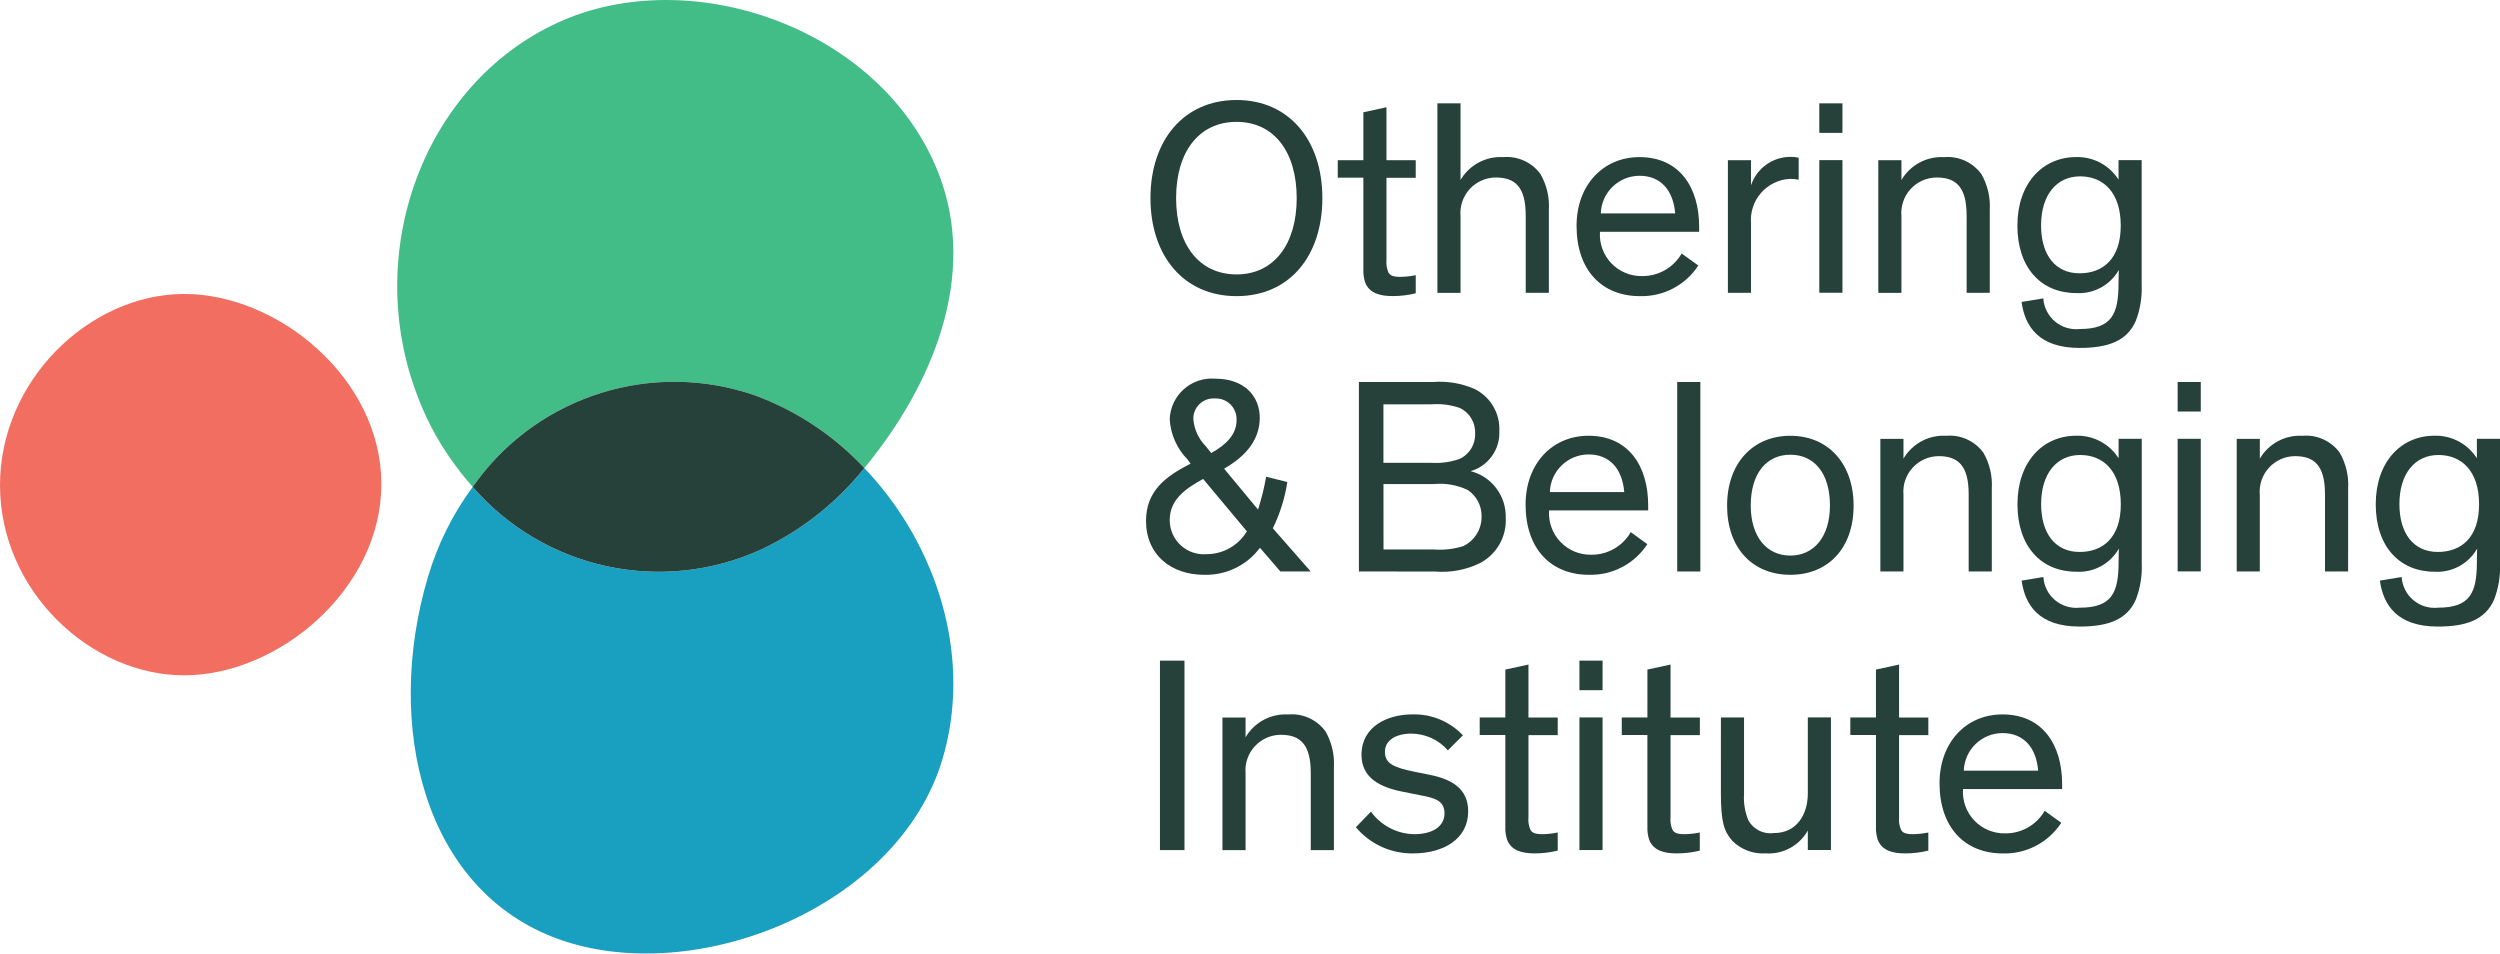
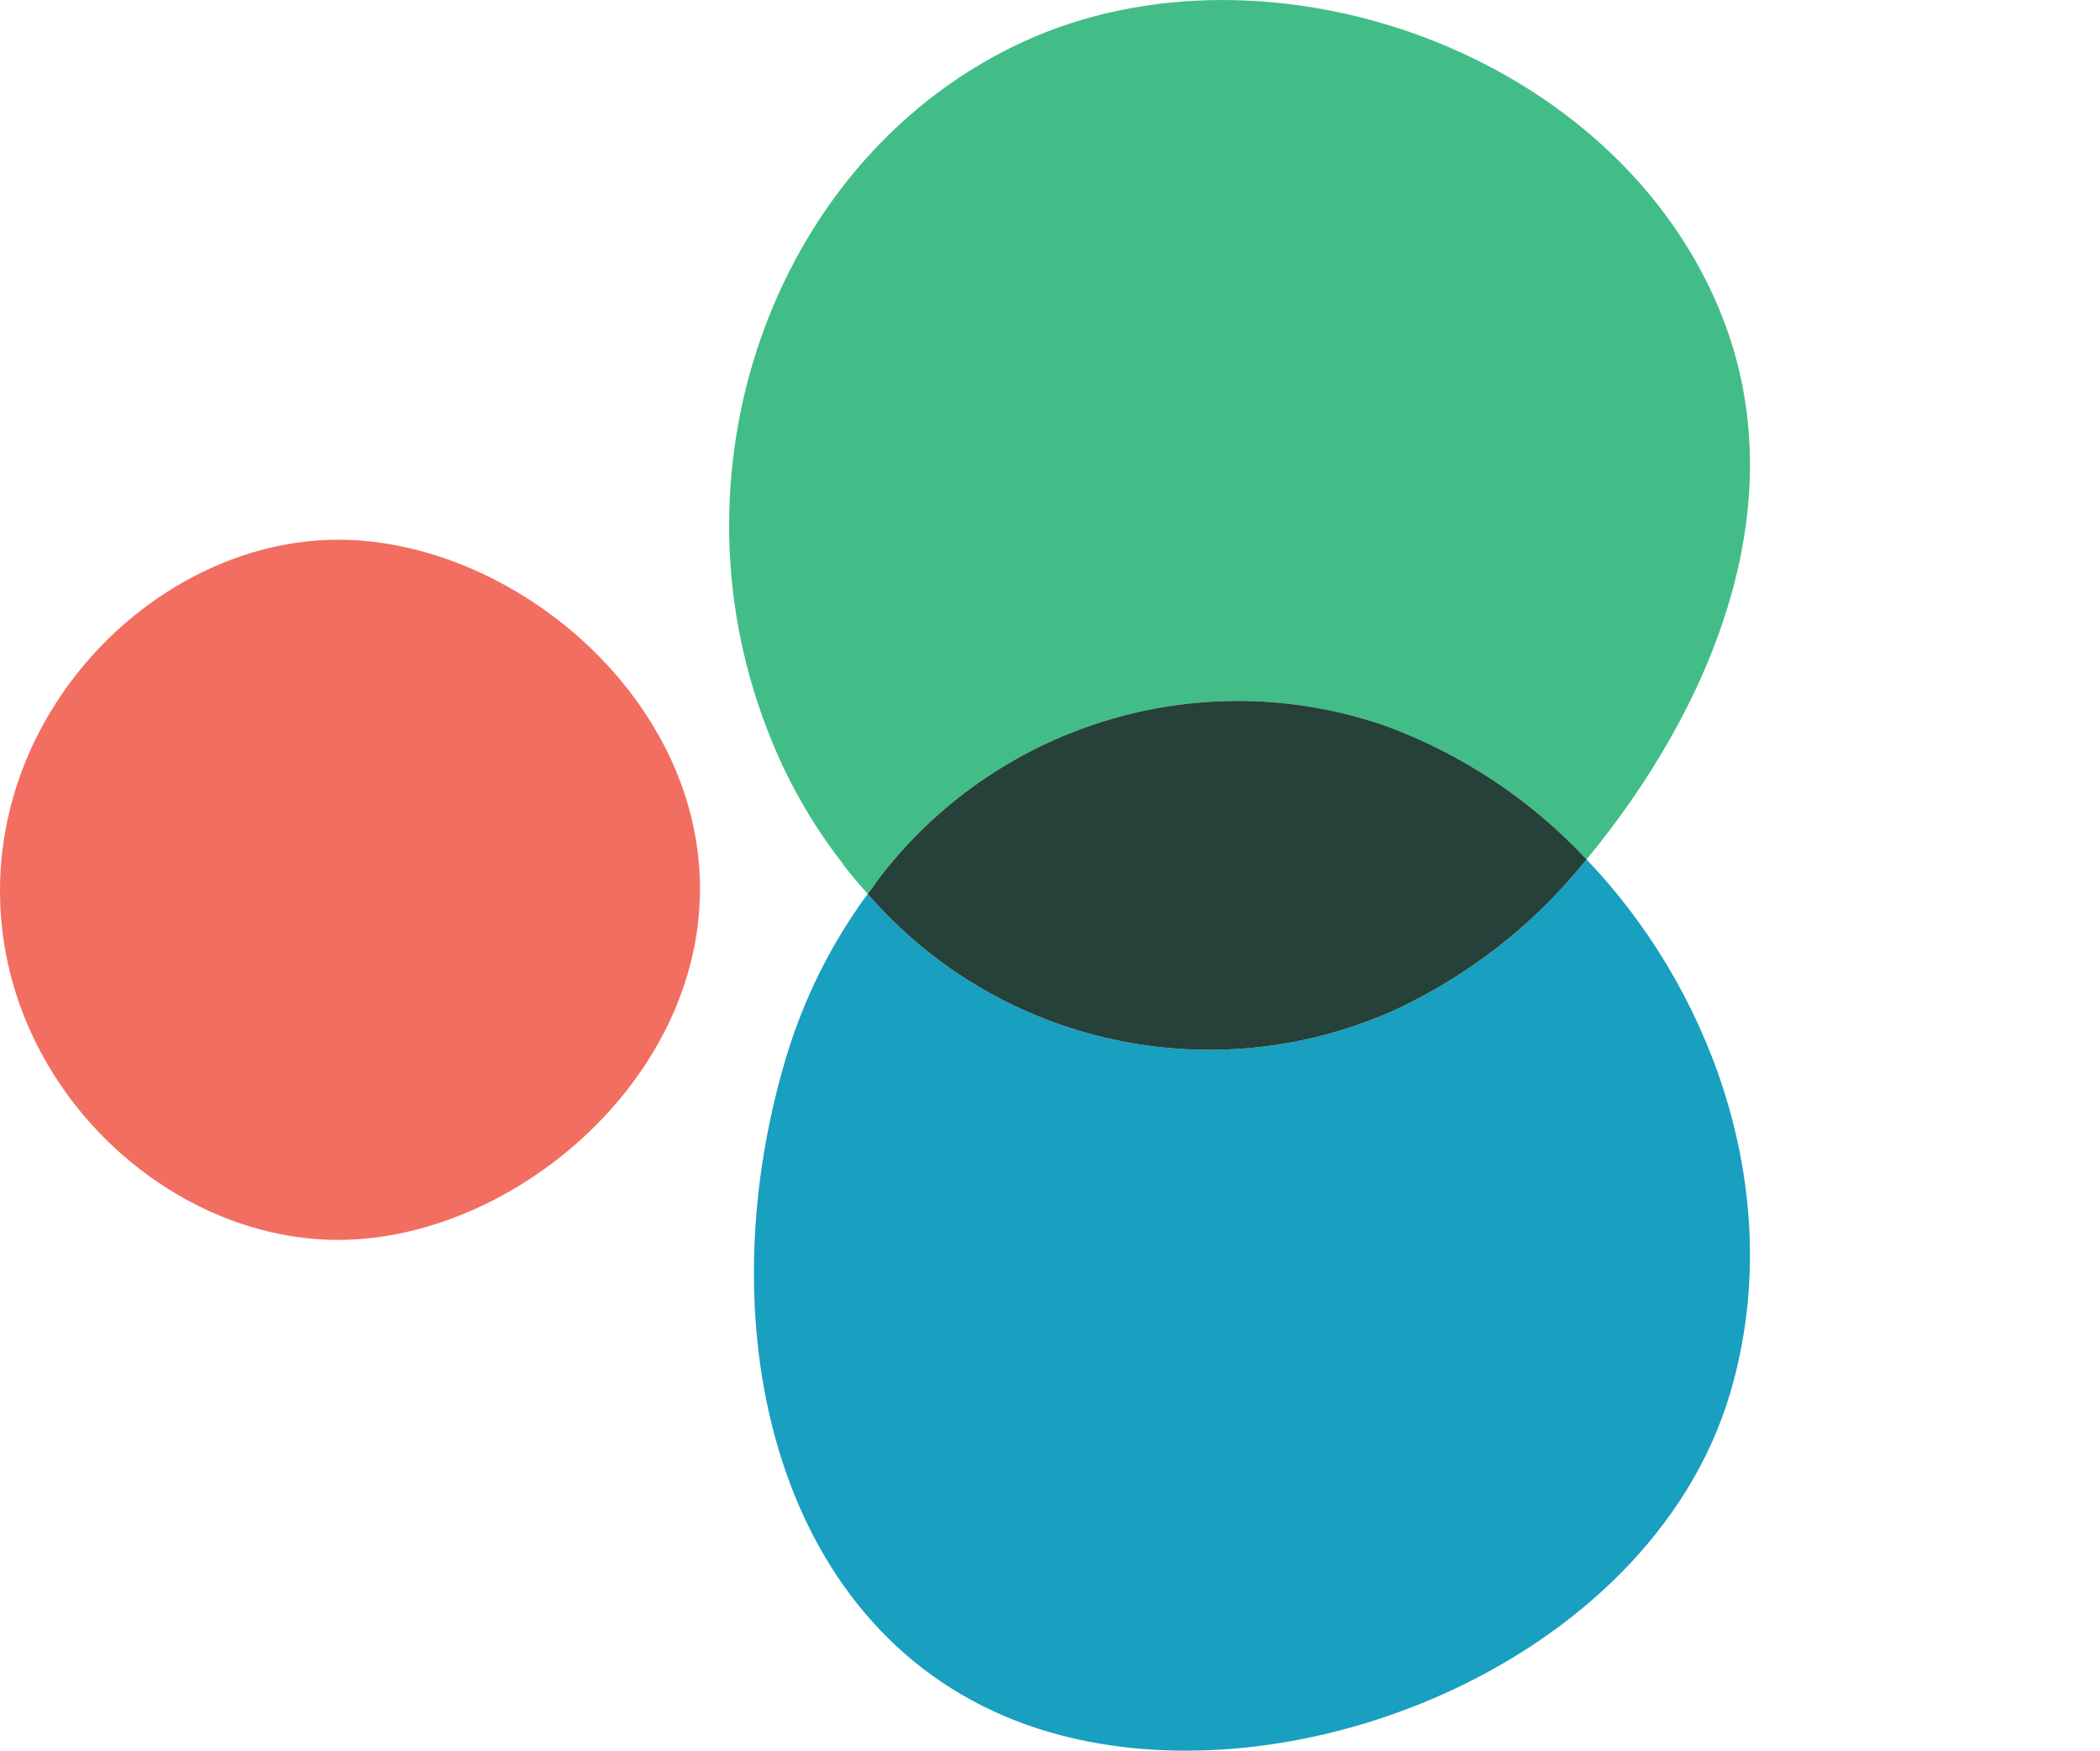
- <svg xmlns="http://www.w3.org/2000/svg" width="170.446" height="65" viewBox="0 0 170.446 65">
+ <svg xmlns="http://www.w3.org/2000/svg" width="78" height="65" viewBox="0 0 78 65">
  <defs>
    <style>.a{fill:#42bd87;}.b{fill:#199fbf;}.c{fill:#26403a;}.d{fill:#f26e61;}</style>
  </defs>
  <path class="a" d="M437.017,152.581a16.766,16.766,0,0,1,18.91-5.835,19.343,19.343,0,0,1,7.492,4.969c4.637-5.617,7.776-13.1,5.069-20.082-3.855-9.911-16.91-14.466-26-10.277s-13.349,15.634-9.494,25.546a19.177,19.177,0,0,0,2.813,4.985v.015q.439.567.914,1.091c.1-.133.194-.268.3-.4Z" transform="translate(-404.491 -119.8)" />
  <path class="b" d="M464.975,179.57c-.25-.292-.51-.574-.773-.852l-.128.157a19.862,19.862,0,0,1-6.885,5.383A16.8,16.8,0,0,1,437.5,180a19.859,19.859,0,0,0-3.049,6.138c-3.009,10.123-.315,21.421,8.967,24.717s23.1-2.181,26.113-12.3C471.515,191.881,469.348,184.661,464.975,179.57Z" transform="translate(-405.273 -146.804)" />
  <path class="c" d="M460.763,179.254a19.862,19.862,0,0,0,6.885-5.383l.128-.157a19.344,19.344,0,0,0-7.492-4.969,16.766,16.766,0,0,0-18.91,5.835v.015c-.1.129-.2.264-.3.4A16.8,16.8,0,0,0,460.763,179.254Z" transform="translate(-408.847 -141.8)" />
  <path class="d" d="M394.095,156.8c-6.415.024-12.542,5.894-12.521,13.074s6.184,12.95,12.6,12.926,13.422-5.893,13.4-13.073S400.51,156.776,394.095,156.8Z" transform="translate(-381.574 -136.758)" />
-   <g transform="translate(78.134 6.818)">
-     <path class="c" d="M532.251,132.387c3.59,0,5.85,2.754,5.85,6.686s-2.222,6.686-5.85,6.686c-3.609,0-5.87-2.754-5.87-6.686S528.642,132.387,532.251,132.387Zm0,11.891c2.545,0,4.1-2.052,4.1-5.2s-1.539-5.2-4.1-5.2-4.122,2.033-4.122,5.2C528.129,142.226,529.687,144.278,532.251,144.278Z" transform="translate(-526.078 -132.387)" />
-     <path class="c" d="M549.954,136.908H551.7v-3.267l1.576-.342v3.609h1.994v1.2h-1.994v5.6a1.713,1.713,0,0,0,.133.855c.114.209.323.3.817.3a5.679,5.679,0,0,0,1.045-.114v1.234a6.5,6.5,0,0,1-1.576.19c-.855,0-1.6-.19-1.881-.95a2.632,2.632,0,0,1-.114-.874V138.1h-1.748Z" transform="translate(-536.882 -132.805)" />
-     <path class="c" d="M570.1,145.725h-1.577v-5.262c0-1.957-.721-2.6-2.051-2.6a2.423,2.423,0,0,0-2.394,2.64v5.224h-1.577V132.808h1.577v5.224a3.162,3.162,0,0,1,2.907-1.558,2.841,2.841,0,0,1,2.545,1.159,4.385,4.385,0,0,1,.57,2.432Z" transform="translate(-542.635 -132.58)" />
-     <path class="c" d="M588.312,146.965a4.6,4.6,0,0,1-3.989,2.089c-2.583,0-4.312-1.766-4.312-4.787,0-2.773,1.8-4.692,4.293-4.692,2.716,0,4.065,2.052,4.065,4.749v.342h-6.762a2.824,2.824,0,0,0,2.868,3.02,3.068,3.068,0,0,0,2.7-1.538Zm-6.648-3.552h5.072c-.133-1.6-1.006-2.565-2.431-2.565A2.65,2.65,0,0,0,581.664,143.413Z" transform="translate(-550.658 -135.682)" />
-     <path class="c" d="M603.884,141.1a3.247,3.247,0,0,0-.589-.057,2.806,2.806,0,0,0-2.659,3.039v4.73h-1.577v-9.041h1.577v1.71a2.837,2.837,0,0,1,2.735-1.938,2.12,2.12,0,0,1,.513.057Z" transform="translate(-559.388 -135.666)" />
-     <path class="c" d="M612.143,134.821h-1.577v-2.013h1.577Zm0,10.9h-1.577v-9.042h1.577Z" transform="translate(-564.662 -132.58)" />
-     <path class="c" d="M625.592,148.827h-1.577v-5.262c0-1.956-.722-2.6-2.052-2.6a2.423,2.423,0,0,0-2.393,2.64v5.224h-1.577v-9.042h1.577v1.349a3.162,3.162,0,0,1,2.907-1.558,2.842,2.842,0,0,1,2.545,1.159,4.384,4.384,0,0,1,.57,2.432Z" transform="translate(-568.067 -135.682)" />
-     <path class="c" d="M637.265,149.206a2.248,2.248,0,0,0,2.488,2.09c2.184,0,2.641-1.025,2.641-3.115,0-.342.019-.912.019-.912a3.121,3.121,0,0,1-2.907,1.577c-2.374,0-4.008-1.71-4.008-4.6,0-2.869,1.709-4.673,4.008-4.673a3.319,3.319,0,0,1,2.888,1.538v-1.329h1.577v8.491a6.129,6.129,0,0,1-.4,2.469c-.589,1.349-1.843,1.843-3.837,1.843-2.792,0-3.723-1.482-3.951-3.134Zm2.507-8.319c-1.614,0-2.659,1.291-2.659,3.343,0,2.013.969,3.267,2.621,3.267,1.6,0,2.811-.988,2.811-3.248C642.546,141.97,641.349,140.887,639.773,140.887Z" transform="translate(-576.09 -135.682)" />
-     <path class="c" d="M533.59,178.99a4.587,4.587,0,0,1-3.818,1.843c-2.222,0-3.951-1.349-3.951-3.666,0-2.052,1.329-3.039,3.039-3.913l-.209-.285a4.265,4.265,0,0,1-1.215-2.735,2.874,2.874,0,0,1,3.1-2.773c2.032,0,3.039,1.234,3.039,2.659,0,1.387-.8,2.546-2.432,3.476l2.317,2.792a17.511,17.511,0,0,0,.551-2.241l1.444.361a10.925,10.925,0,0,1-.988,3.154l2.583,2.944h-2.07Zm-3.875-4.692c-1.178.646-2.279,1.387-2.279,2.812a2.324,2.324,0,0,0,2.507,2.317,3.2,3.2,0,0,0,2.754-1.558Zm.551-1.766c1.026-.57,1.728-1.273,1.728-2.241a1.41,1.41,0,0,0-1.463-1.481,1.376,1.376,0,0,0-1.482,1.444,2.985,2.985,0,0,0,.855,1.823Z" transform="translate(-525.821 -148.462)" />
-     <path class="c" d="M552.616,180.8V167.881h5.053a5.91,5.91,0,0,1,2.83.474,3.039,3.039,0,0,1,1.691,2.888,2.711,2.711,0,0,1-1.957,2.716,3.192,3.192,0,0,1,2.394,3.173,3.29,3.29,0,0,1-1.766,3.1,5.848,5.848,0,0,1-3.058.57Zm6.877-11.15a4.774,4.774,0,0,0-1.938-.247h-3.267v3.989h3.267a4.845,4.845,0,0,0,1.919-.266,1.811,1.811,0,0,0,1.064-1.729A1.833,1.833,0,0,0,559.492,169.647Zm-5.2,9.65h3.438a5.363,5.363,0,0,0,1.995-.228,2.2,2.2,0,0,0,1.253-2.032,2.111,2.111,0,0,0-.95-1.8,4.383,4.383,0,0,0-2.3-.4h-3.438Z" transform="translate(-538.102 -148.655)" />
-     <path class="c" d="M581.9,182.038a4.606,4.606,0,0,1-3.99,2.089c-2.583,0-4.312-1.766-4.312-4.787,0-2.773,1.8-4.692,4.293-4.692,2.716,0,4.065,2.051,4.065,4.749v.342H575.2a2.824,2.824,0,0,0,2.868,3.02,3.068,3.068,0,0,0,2.7-1.538Zm-6.648-3.552h5.072c-.133-1.6-1.006-2.565-2.431-2.565A2.65,2.65,0,0,0,575.253,178.486Z" transform="translate(-547.72 -151.757)" />
-     <path class="c" d="M594.259,180.8h-1.577V167.881h1.577Z" transform="translate(-556.466 -148.655)" />
-     <path class="c" d="M603.272,174.649c2.545,0,4.312,1.861,4.312,4.768,0,2.888-1.729,4.711-4.312,4.711s-4.312-1.823-4.312-4.711C598.96,176.51,600.727,174.649,603.272,174.649Zm0,8.168c1.6,0,2.7-1.272,2.7-3.419,0-2.185-1.063-3.457-2.7-3.457s-2.7,1.291-2.7,3.457S601.676,182.817,603.272,182.817Z" transform="translate(-559.343 -151.757)" />
-     <path class="c" d="M625.848,183.9h-1.577v-5.262c0-1.957-.721-2.6-2.051-2.6a2.423,2.423,0,0,0-2.394,2.64V183.9H618.25v-9.041h1.576v1.349a3.162,3.162,0,0,1,2.907-1.558,2.841,2.841,0,0,1,2.545,1.159,4.385,4.385,0,0,1,.57,2.432Z" transform="translate(-568.184 -151.757)" />
-     <path class="c" d="M637.272,184.279a2.248,2.248,0,0,0,2.488,2.09c2.185,0,2.641-1.025,2.641-3.115,0-.342.019-.912.019-.912a3.121,3.121,0,0,1-2.906,1.576c-2.374,0-4.008-1.709-4.008-4.6,0-2.869,1.709-4.673,4.008-4.673a3.319,3.319,0,0,1,2.888,1.538v-1.329h1.577v8.491a6.129,6.129,0,0,1-.4,2.469c-.589,1.349-1.843,1.843-3.837,1.843-2.792,0-3.723-1.482-3.951-3.134Zm2.507-8.319c-1.614,0-2.659,1.291-2.659,3.343,0,2.013.969,3.267,2.621,3.267,1.6,0,2.811-.988,2.811-3.248C642.553,177.043,641.356,175.96,639.78,175.96Z" transform="translate(-576.093 -151.757)" />
-     <path class="c" d="M657.246,169.894h-1.577v-2.013h1.577Zm0,10.9h-1.577v-9.041h1.577Z" transform="translate(-585.335 -148.655)" />
-     <path class="c" d="M670.695,183.9h-1.576v-5.262c0-1.957-.722-2.6-2.052-2.6a2.423,2.423,0,0,0-2.393,2.64V183.9H663.1v-9.041h1.577v1.349a3.161,3.161,0,0,1,2.906-1.558,2.841,2.841,0,0,1,2.545,1.159,4.381,4.381,0,0,1,.57,2.432Z" transform="translate(-588.739 -151.757)" />
-     <path class="c" d="M682.368,184.279a2.248,2.248,0,0,0,2.488,2.09c2.185,0,2.641-1.025,2.641-3.115,0-.342.019-.912.019-.912a3.12,3.12,0,0,1-2.906,1.576c-2.375,0-4.008-1.709-4.008-4.6,0-2.869,1.709-4.673,4.008-4.673a3.318,3.318,0,0,1,2.887,1.538v-1.329h1.577v8.491a6.13,6.13,0,0,1-.4,2.469c-.589,1.349-1.843,1.843-3.837,1.843-2.792,0-3.723-1.482-3.951-3.134Zm2.507-8.319c-1.614,0-2.659,1.291-2.659,3.343,0,2.013.968,3.267,2.621,3.267,1.6,0,2.811-.988,2.811-3.248C687.649,177.043,686.452,175.96,684.876,175.96Z" transform="translate(-596.762 -151.757)" />
-     <path class="c" d="M529.246,215.87h-1.672V202.953h1.672Z" transform="translate(-526.624 -164.73)" />
-     <path class="c" d="M543.039,218.973h-1.577v-5.262c0-1.957-.722-2.6-2.051-2.6a2.423,2.423,0,0,0-2.394,2.64v5.224h-1.576v-9.042h1.576v1.348a3.163,3.163,0,0,1,2.907-1.557,2.842,2.842,0,0,1,2.545,1.159,4.386,4.386,0,0,1,.57,2.432Z" transform="translate(-530.23 -167.832)" />
-     <path class="c" d="M558.51,212.172a3.317,3.317,0,0,0-2.508-1.14c-1.006,0-1.785.437-1.785,1.234,0,.855.684,1.083,2.032,1.368l1.045.209c1.444.3,2.6.912,2.6,2.488,0,1.842-1.614,2.868-3.78,2.868a4.991,4.991,0,0,1-3.875-1.786l1.025-1.063a3.712,3.712,0,0,0,2.945,1.538c1.234,0,2.071-.512,2.071-1.425,0-.855-.665-1.045-1.577-1.215L555.47,215c-1.558-.3-2.85-.931-2.85-2.526,0-1.938,1.785-2.754,3.457-2.754a4.565,4.565,0,0,1,3.457,1.425Z" transform="translate(-537.93 -167.832)" />
-     <path class="c" d="M567.82,207.054h1.748v-3.267l1.576-.342v3.61h1.995v1.2h-1.995v5.6a1.7,1.7,0,0,0,.133.855c.114.209.323.3.817.3a5.689,5.689,0,0,0,1.045-.114v1.234a6.5,6.5,0,0,1-1.577.19c-.855,0-1.6-.19-1.881-.95a2.631,2.631,0,0,1-.114-.874v-6.25H567.82Z" transform="translate(-545.07 -164.955)" />
-     <path class="c" d="M581.949,204.967h-1.577v-2.014h1.577Zm0,10.9h-1.577v-9.041h1.577Z" transform="translate(-550.823 -164.73)" />
-     <path class="c" d="M585.7,207.054h1.748v-3.267l1.576-.342v3.61h2v1.2h-2v5.6a1.7,1.7,0,0,0,.133.855c.114.209.323.3.817.3a5.692,5.692,0,0,0,1.045-.114v1.234a6.5,6.5,0,0,1-1.577.19c-.855,0-1.6-.19-1.881-.95a2.631,2.631,0,0,1-.114-.874v-6.25H585.7Z" transform="translate(-553.264 -164.955)" />
-     <path class="c" d="M598.181,210.108h1.577v5.2a4,4,0,0,0,.3,1.824,1.726,1.726,0,0,0,1.748.855c1.519,0,2.3-1.235,2.3-2.7v-5.185h1.577v9.042h-1.577v-1.33a3.061,3.061,0,0,1-2.888,1.558,2.936,2.936,0,0,1-2.26-.855c-.57-.646-.779-1.292-.779-3.267Z" transform="translate(-558.986 -168.009)" />
-     <path class="c" d="M614.47,207.054h1.747v-3.267l1.577-.342v3.61h1.995v1.2h-1.995v5.6a1.71,1.71,0,0,0,.133.855c.114.209.323.3.817.3a5.681,5.681,0,0,0,1.045-.114v1.234a6.5,6.5,0,0,1-1.577.19c-.855,0-1.6-.19-1.88-.95a2.614,2.614,0,0,1-.114-.874v-6.25H614.47Z" transform="translate(-566.452 -164.955)" />
-     <path class="c" d="M634,217.111a4.607,4.607,0,0,1-3.989,2.089c-2.583,0-4.312-1.766-4.312-4.787,0-2.773,1.8-4.692,4.293-4.692,2.716,0,4.065,2.051,4.065,4.749v.342H627.3a2.824,2.824,0,0,0,2.868,3.02,3.07,3.07,0,0,0,2.7-1.538Zm-6.648-3.553h5.072c-.133-1.6-1.006-2.564-2.432-2.564A2.65,2.65,0,0,0,627.353,213.559Z" transform="translate(-571.599 -167.832)" />
-   </g>
</svg>
